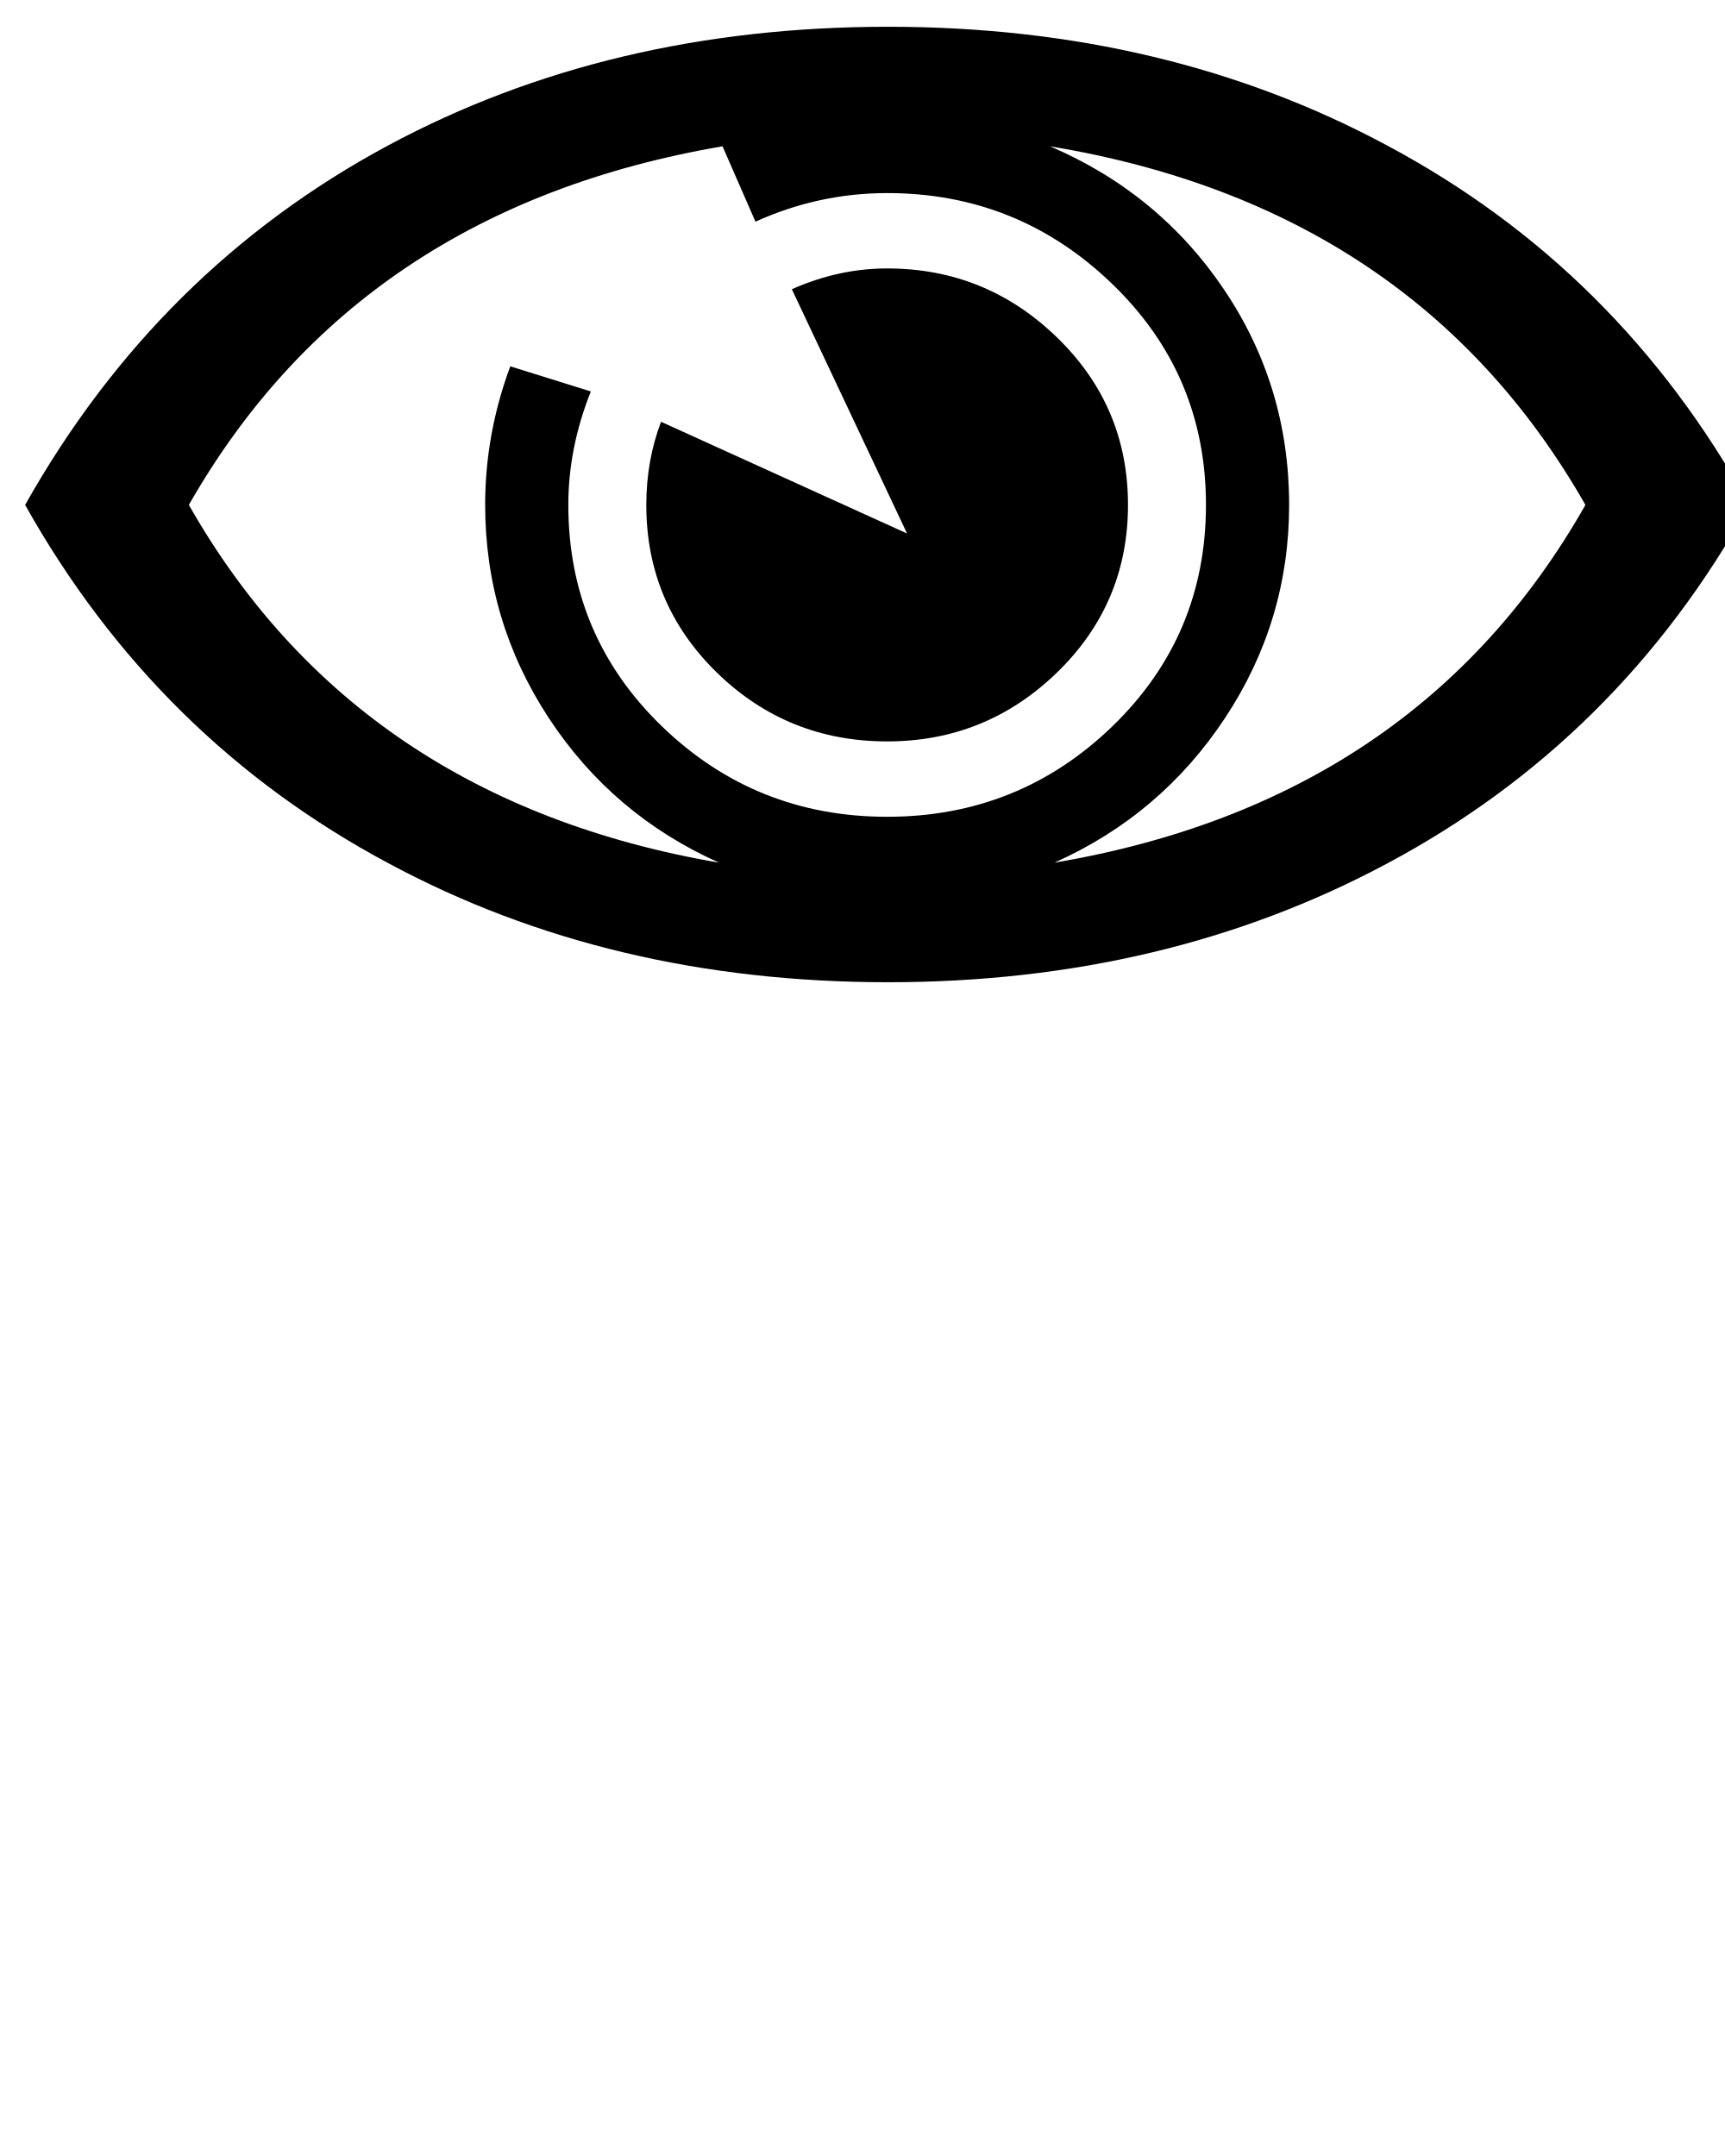
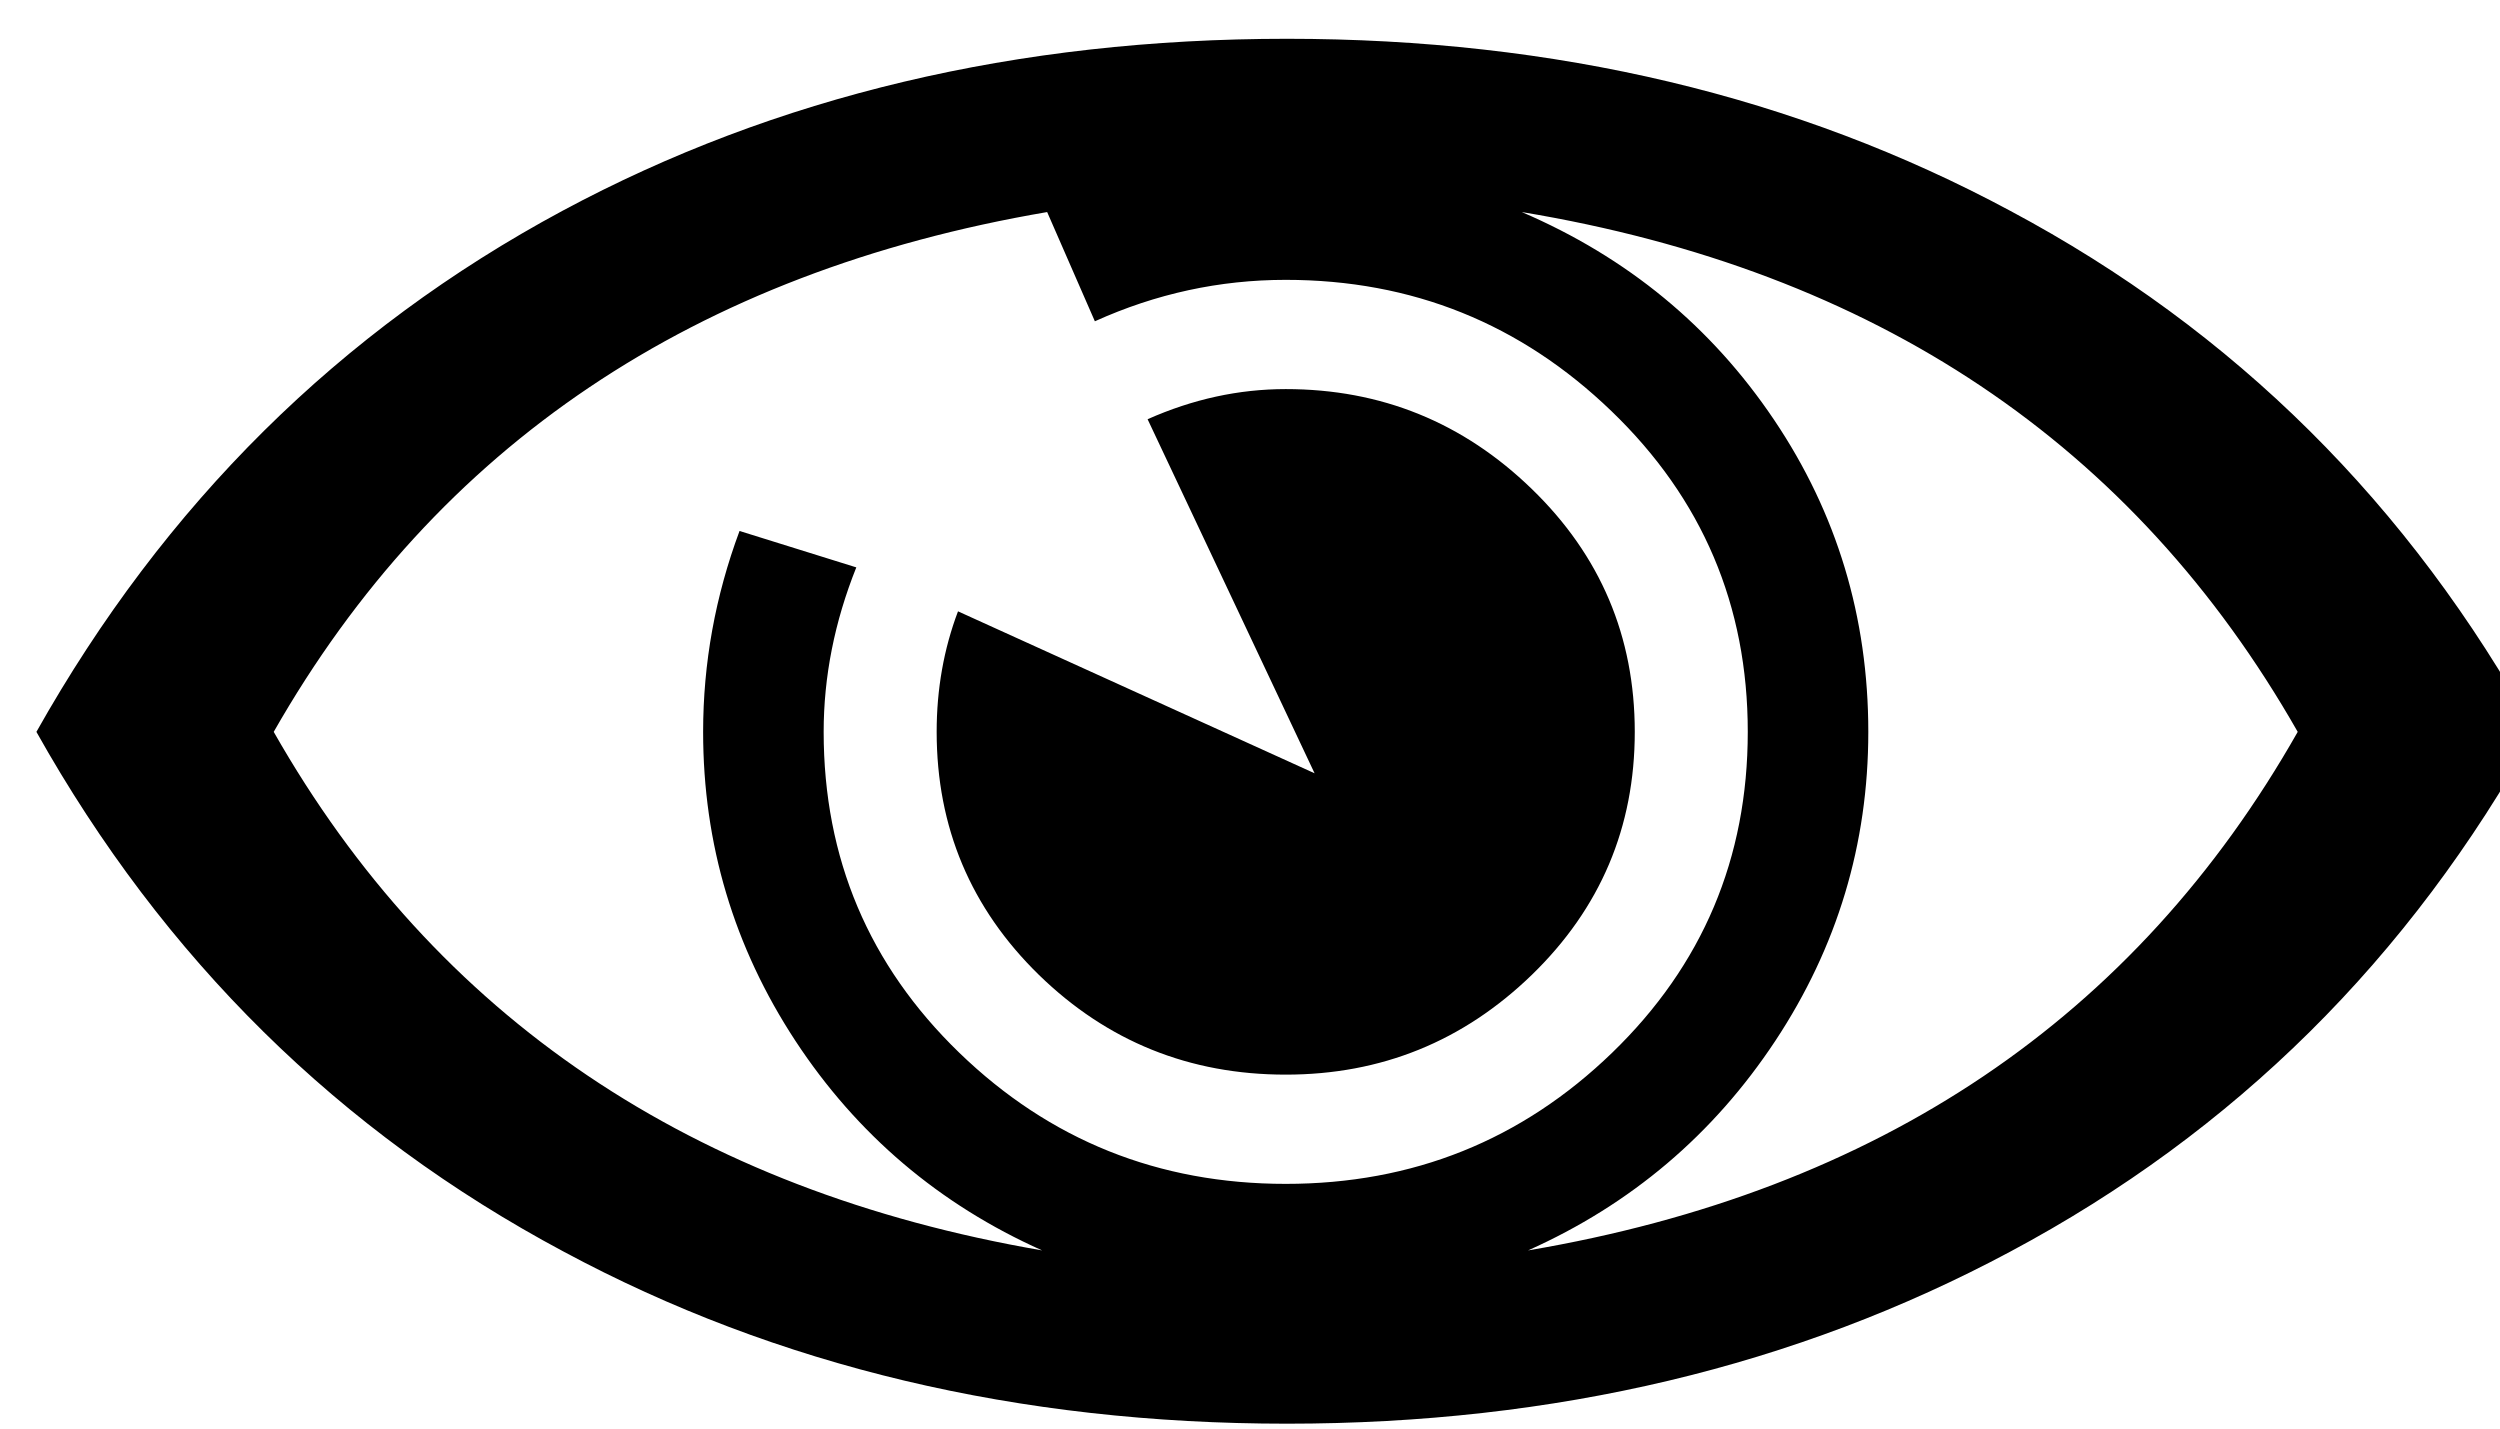
- <svg xmlns="http://www.w3.org/2000/svg" fill-opacity="1" color-rendering="auto" color-interpolation="auto" text-rendering="auto" stroke="black" stroke-linecap="square" stroke-miterlimit="10" shape-rendering="auto" stroke-opacity="1" fill="black" stroke-dasharray="none" font-weight="normal" stroke-width="1" font-family="'Dialog'" font-style="normal" stroke-linejoin="miter" font-size="12" stroke-dashoffset="0" image-rendering="auto" viewBox="0 190 280 350">
+ <svg xmlns="http://www.w3.org/2000/svg" fill-opacity="1" color-rendering="auto" color-interpolation="auto" text-rendering="auto" stroke="black" stroke-linecap="square" stroke-miterlimit="10" shape-rendering="auto" stroke-opacity="1" fill="black" stroke-dasharray="none" font-weight="normal" stroke-width="1" font-family="'Dialog'" font-style="normal" stroke-linejoin="miter" font-size="12" stroke-dashoffset="0" image-rendering="auto" viewBox="0 190 280 160">
  <defs id="genericDefs" />
  <g>
    <g>
      <path d="M283.922 271.969 Q262.828 310.078 225.141 330.188 Q189.141 349.453 144.141 349.453 Q99 349.453 63.141 330.188 Q25.453 310.078 4.078 271.969 Q25.594 233.719 63 213.609 Q98.859 194.344 144.141 194.344 Q189.281 194.344 225.141 213.609 Q262.828 233.719 283.922 271.969 ZM257.344 271.969 Q229.781 223.594 170.438 213.75 Q188.156 221.344 198.703 237.031 Q209.25 252.703 209.25 271.969 Q209.25 290.812 198.844 306.562 Q188.438 322.312 171.141 330.047 Q230.062 320.062 257.344 271.969 ZM195.75 271.969 Q195.75 250.734 180.484 236.047 Q165.234 221.344 144 221.344 Q132.891 221.344 122.625 225.984 L117.281 213.75 Q58.078 223.875 30.656 271.969 Q57.938 319.922 116.719 330.047 Q99.422 322.312 89.078 306.562 Q78.75 290.812 78.75 271.969 Q78.75 260.438 82.828 249.469 L95.906 253.547 Q92.25 262.688 92.25 271.969 Q92.25 293.203 107.438 307.906 Q122.625 322.594 144 322.594 Q165.375 322.594 180.562 307.906 Q195.75 293.203 195.75 271.969 ZM183.094 271.969 Q183.094 288 171.562 299.188 Q160.031 310.359 144 310.359 Q127.828 310.359 116.359 299.188 Q104.906 288 104.906 271.969 Q104.906 264.797 107.297 258.469 L147.234 276.609 L128.531 236.953 Q136.125 233.578 144 233.578 Q160.031 233.578 171.562 244.766 Q183.094 255.938 183.094 271.969 Z" stroke="none" />
    </g>
  </g>
</svg>
